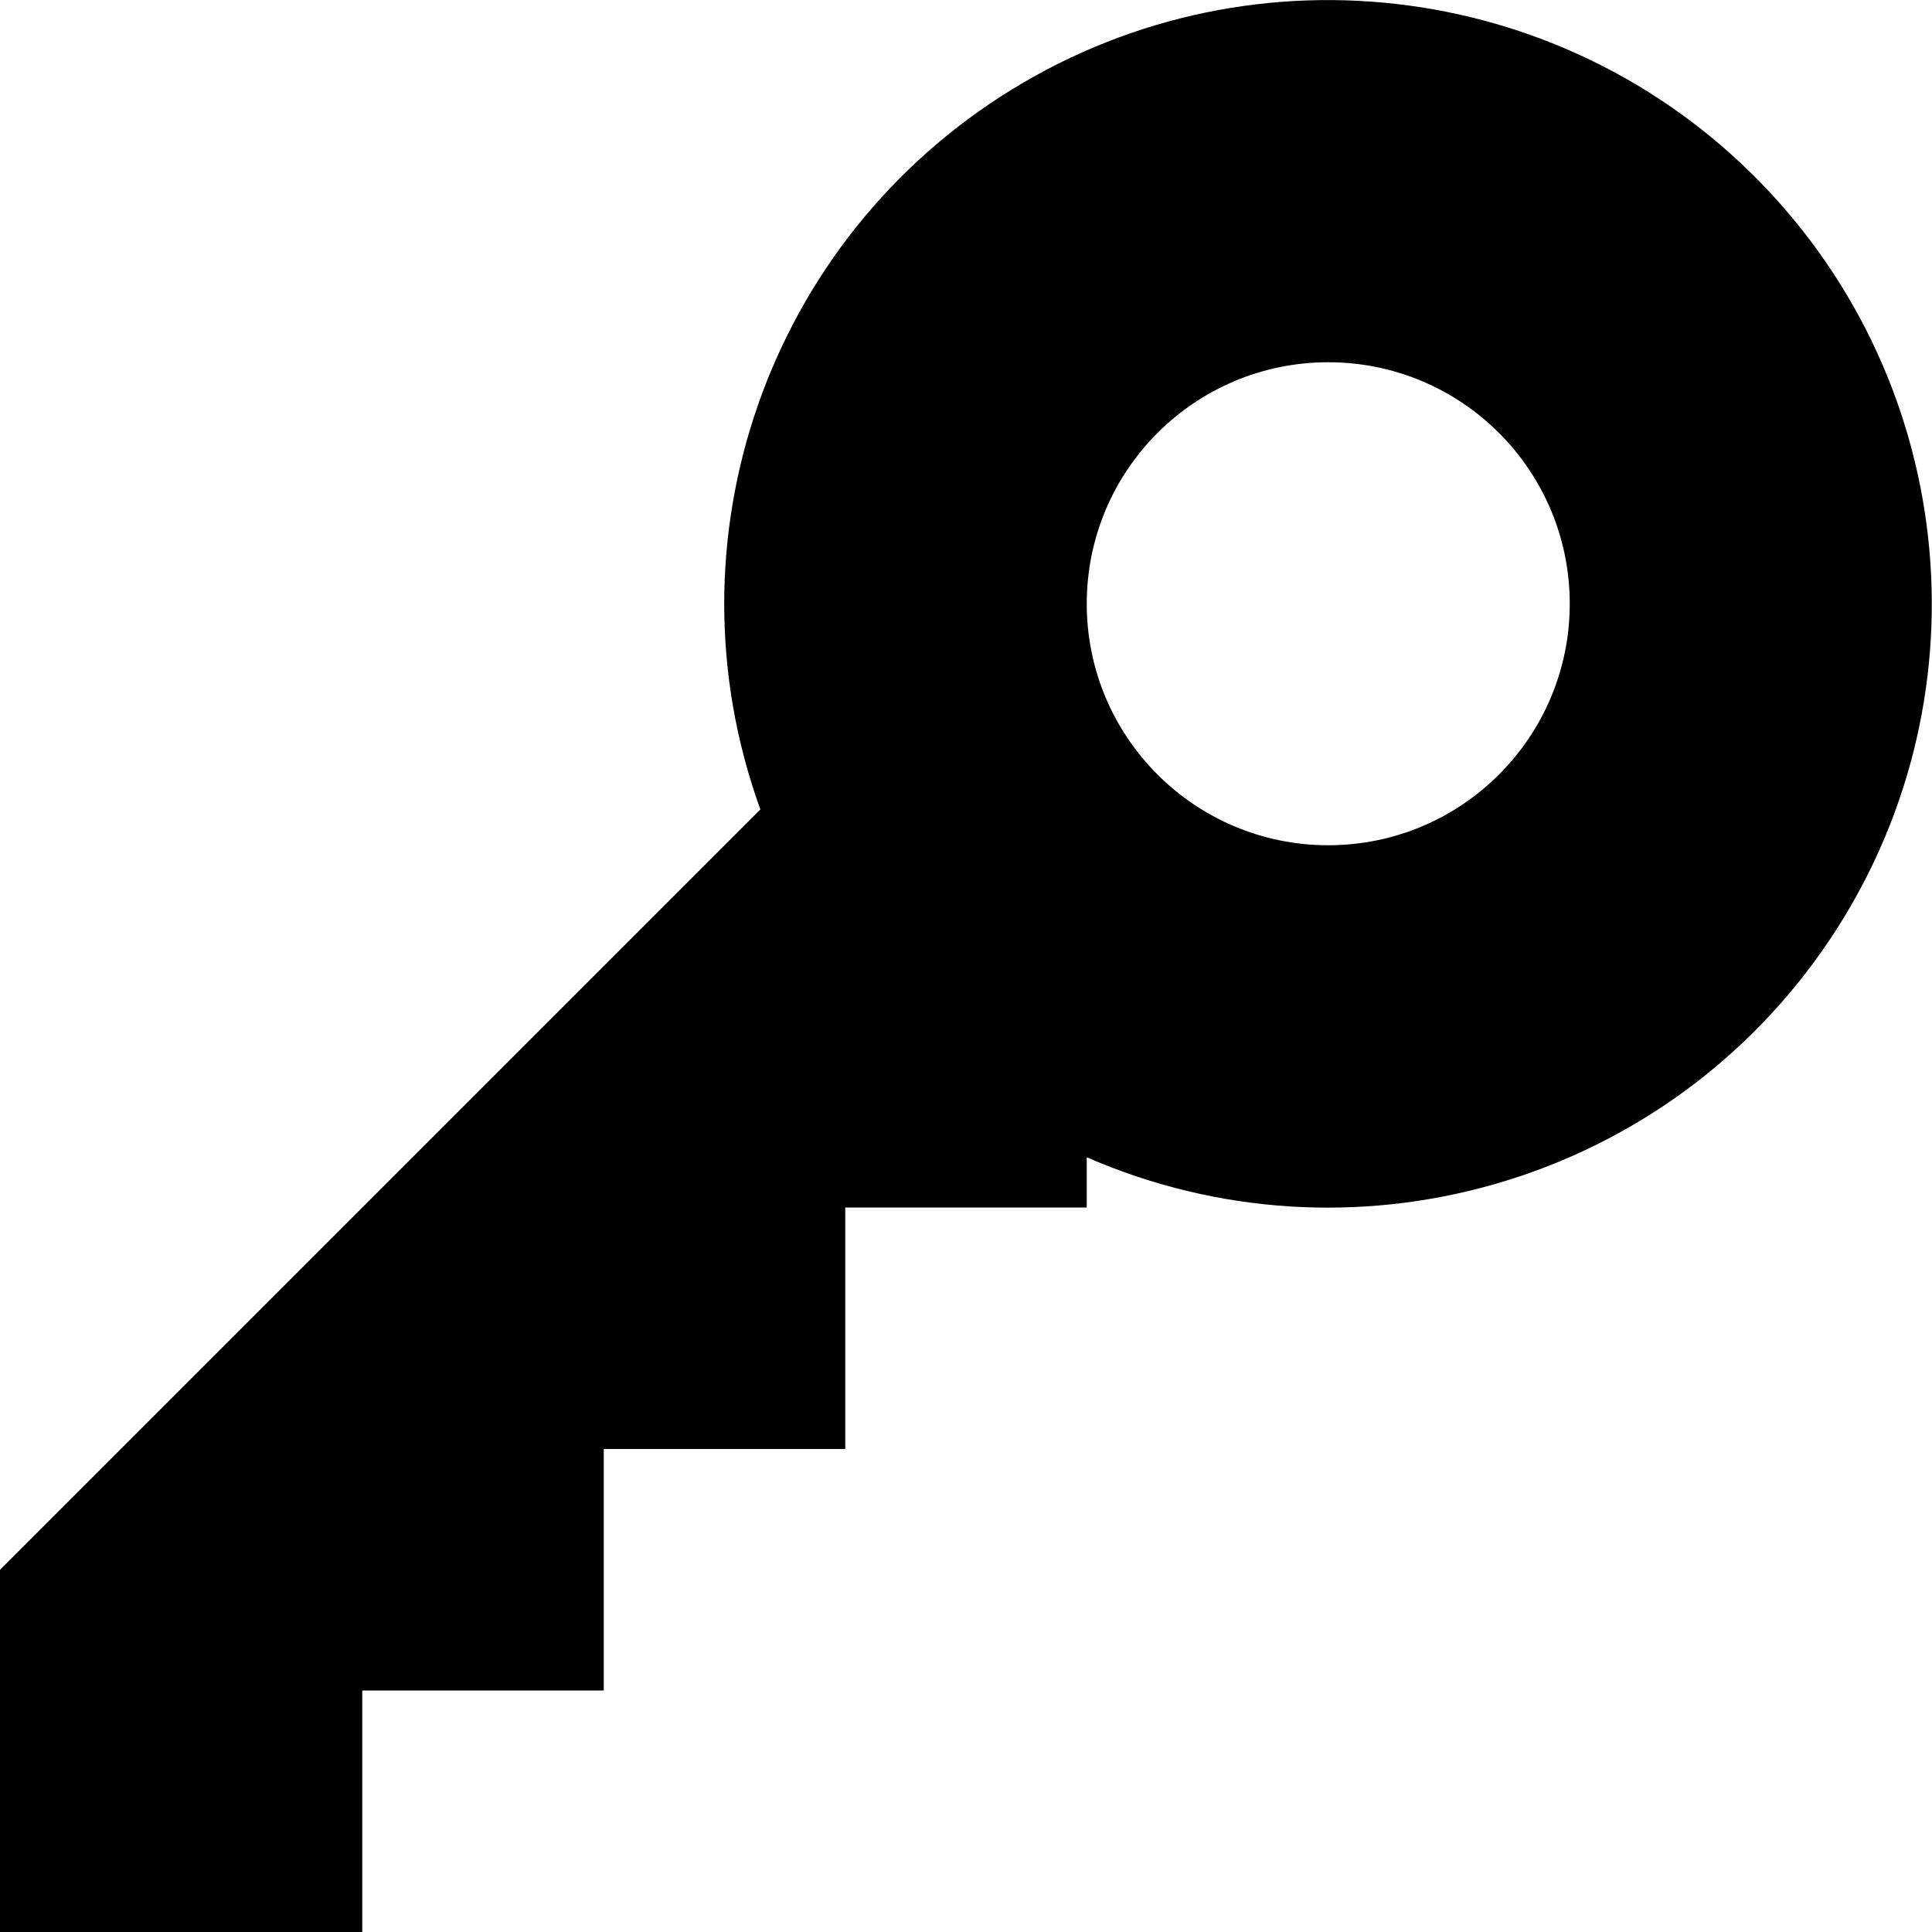
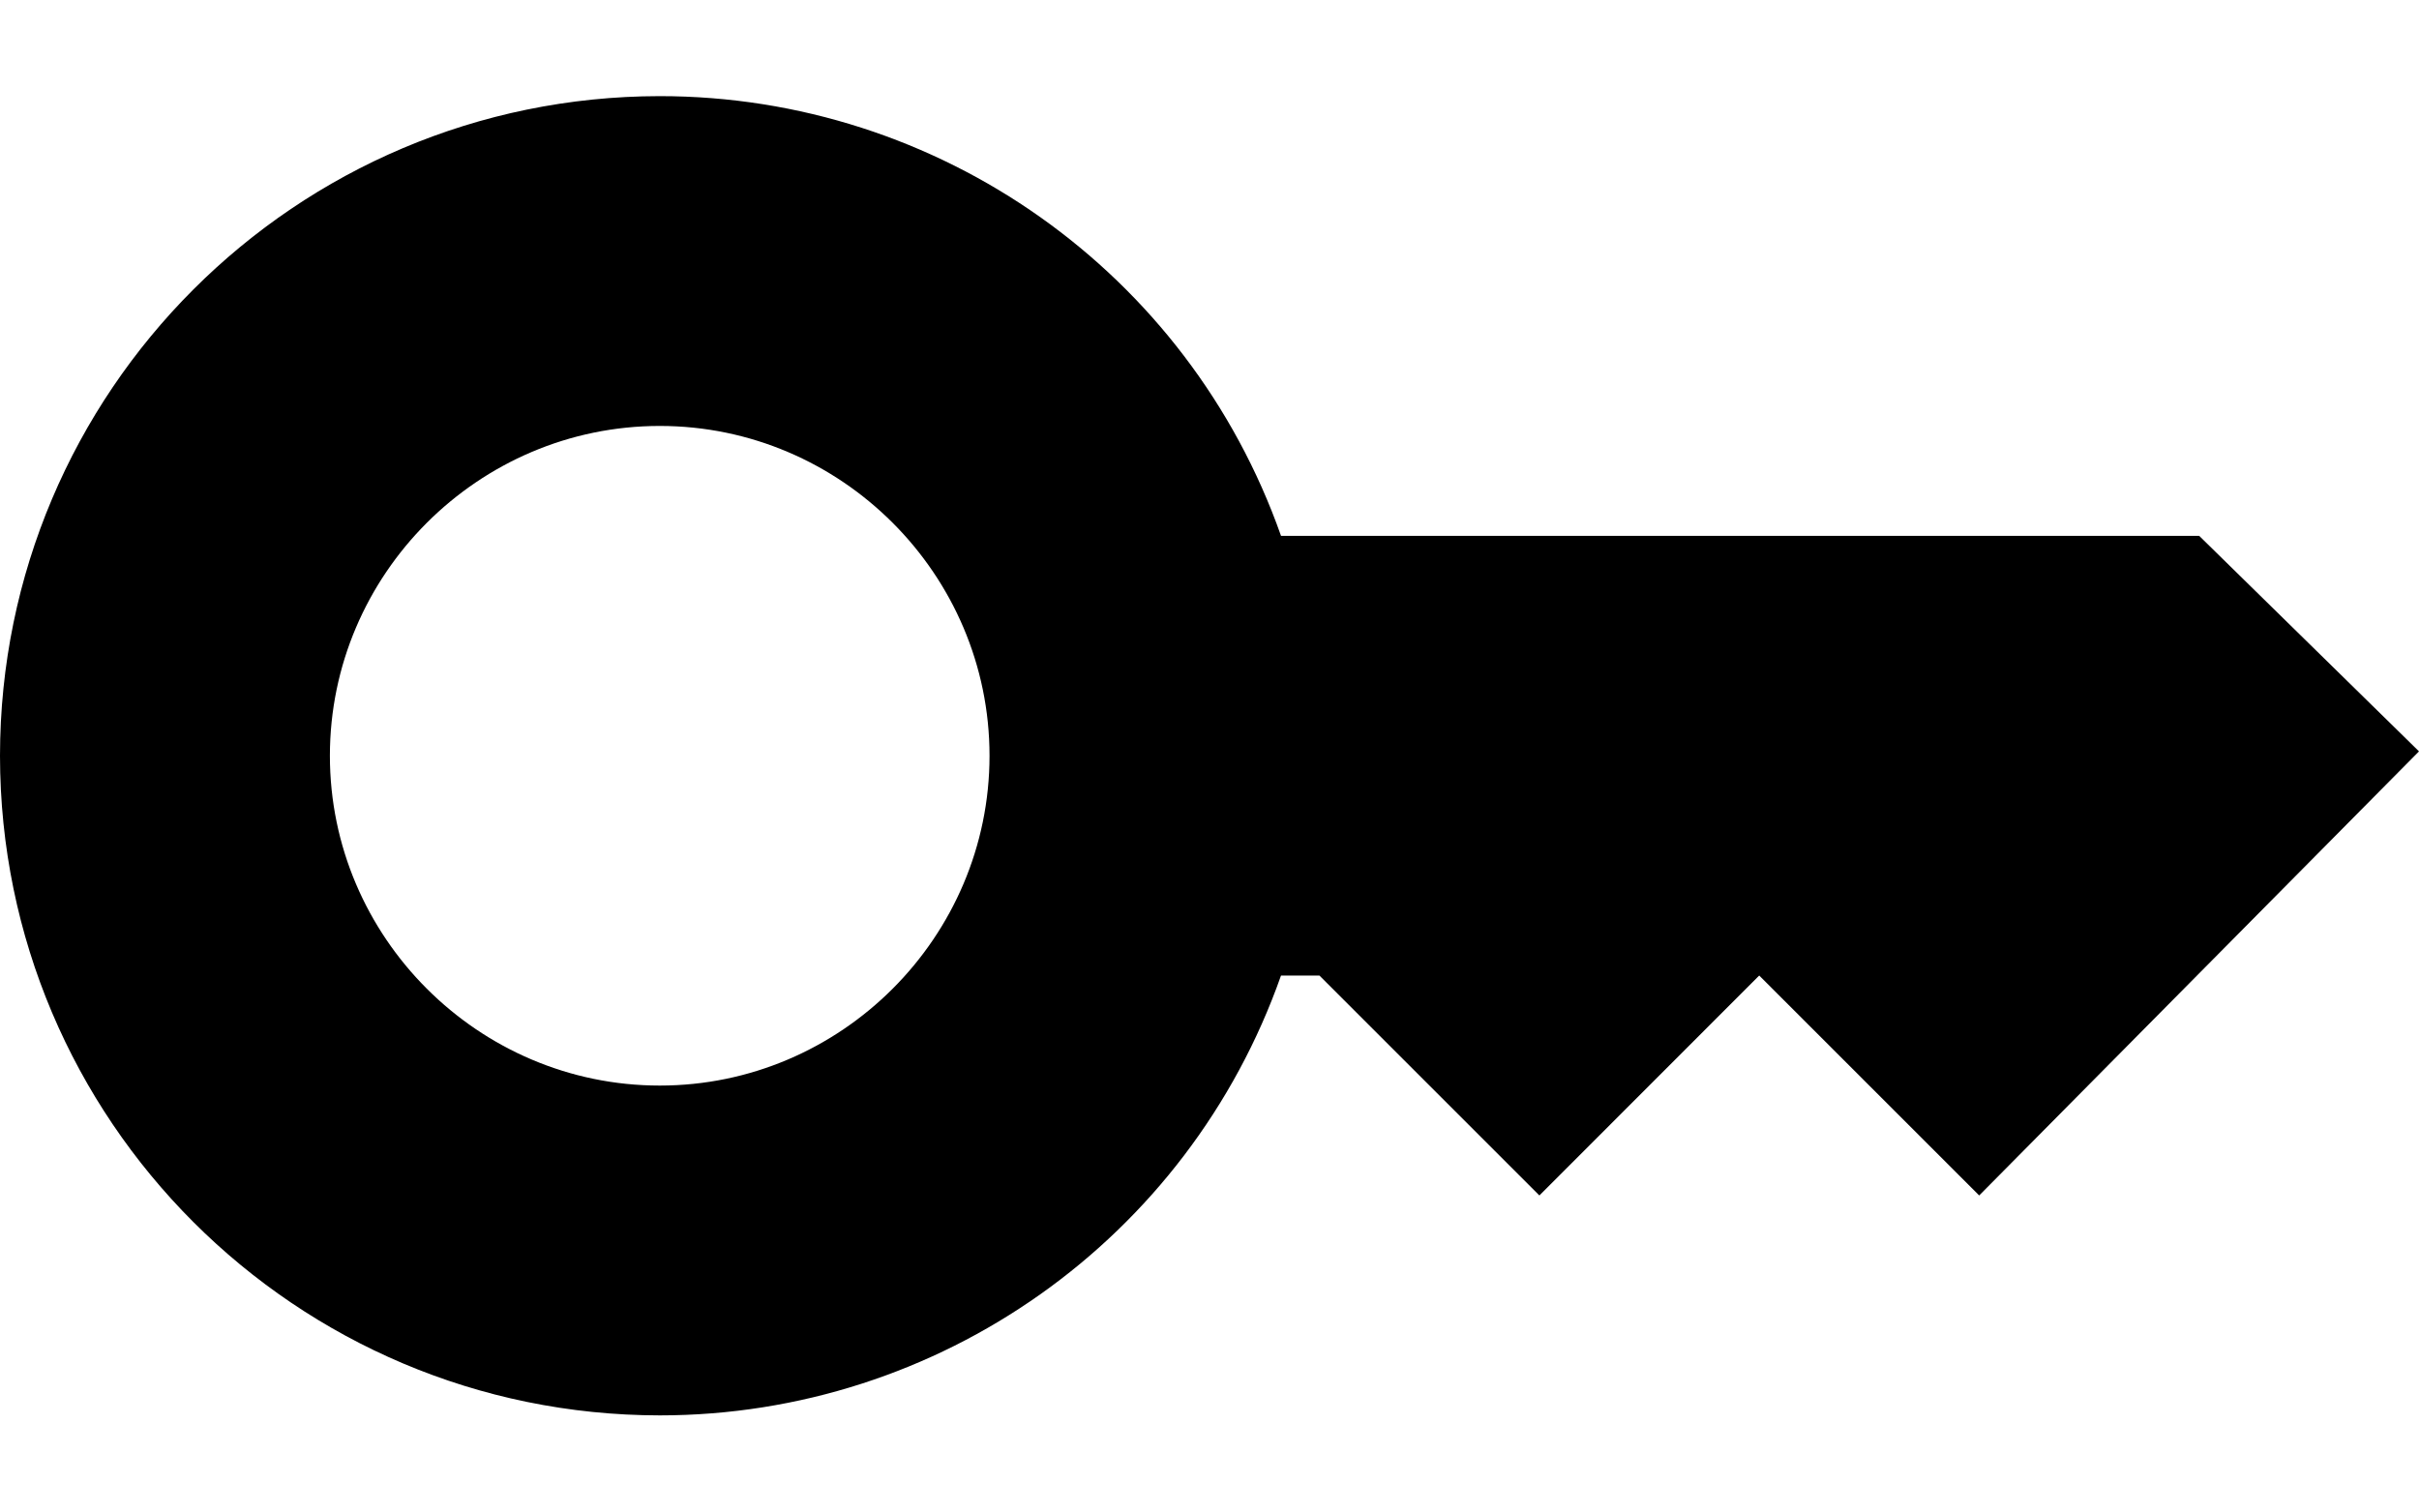
- <svg xmlns="http://www.w3.org/2000/svg" width="16" height="16" viewBox="0 0 16 16">
-   <path fill-rule="evenodd" d="M9 9.584V10H7v2H5v2H3v2H0v-3l6.297-6.297A5 5 0 1 1 9 9.584zM11 3a2 2 0 1 0 0 4 2 2 0 0 0 0-4z" />
+ <svg xmlns="http://www.w3.org/2000/svg" width="16" height="10" viewBox="0 0 16 10">
+   <path d="M14.546 3.545H8.473A4.357 4.357 0 0 0 4.363.636 4.367 4.367 0 0 0 0 5a4.367 4.367 0 0 0 4.364 4.364 4.357 4.357 0 0 0 4.109-2.91h.254l1.455 1.455 1.454-1.455 1.455 1.455L16 4.971l-1.454-1.426ZM4.364 7.182c-1.2 0-2.182-.982-2.182-2.182s.982-2.182 2.182-2.182S6.545 3.8 6.545 5s-.981 2.182-2.181 2.182Z" />
</svg>
